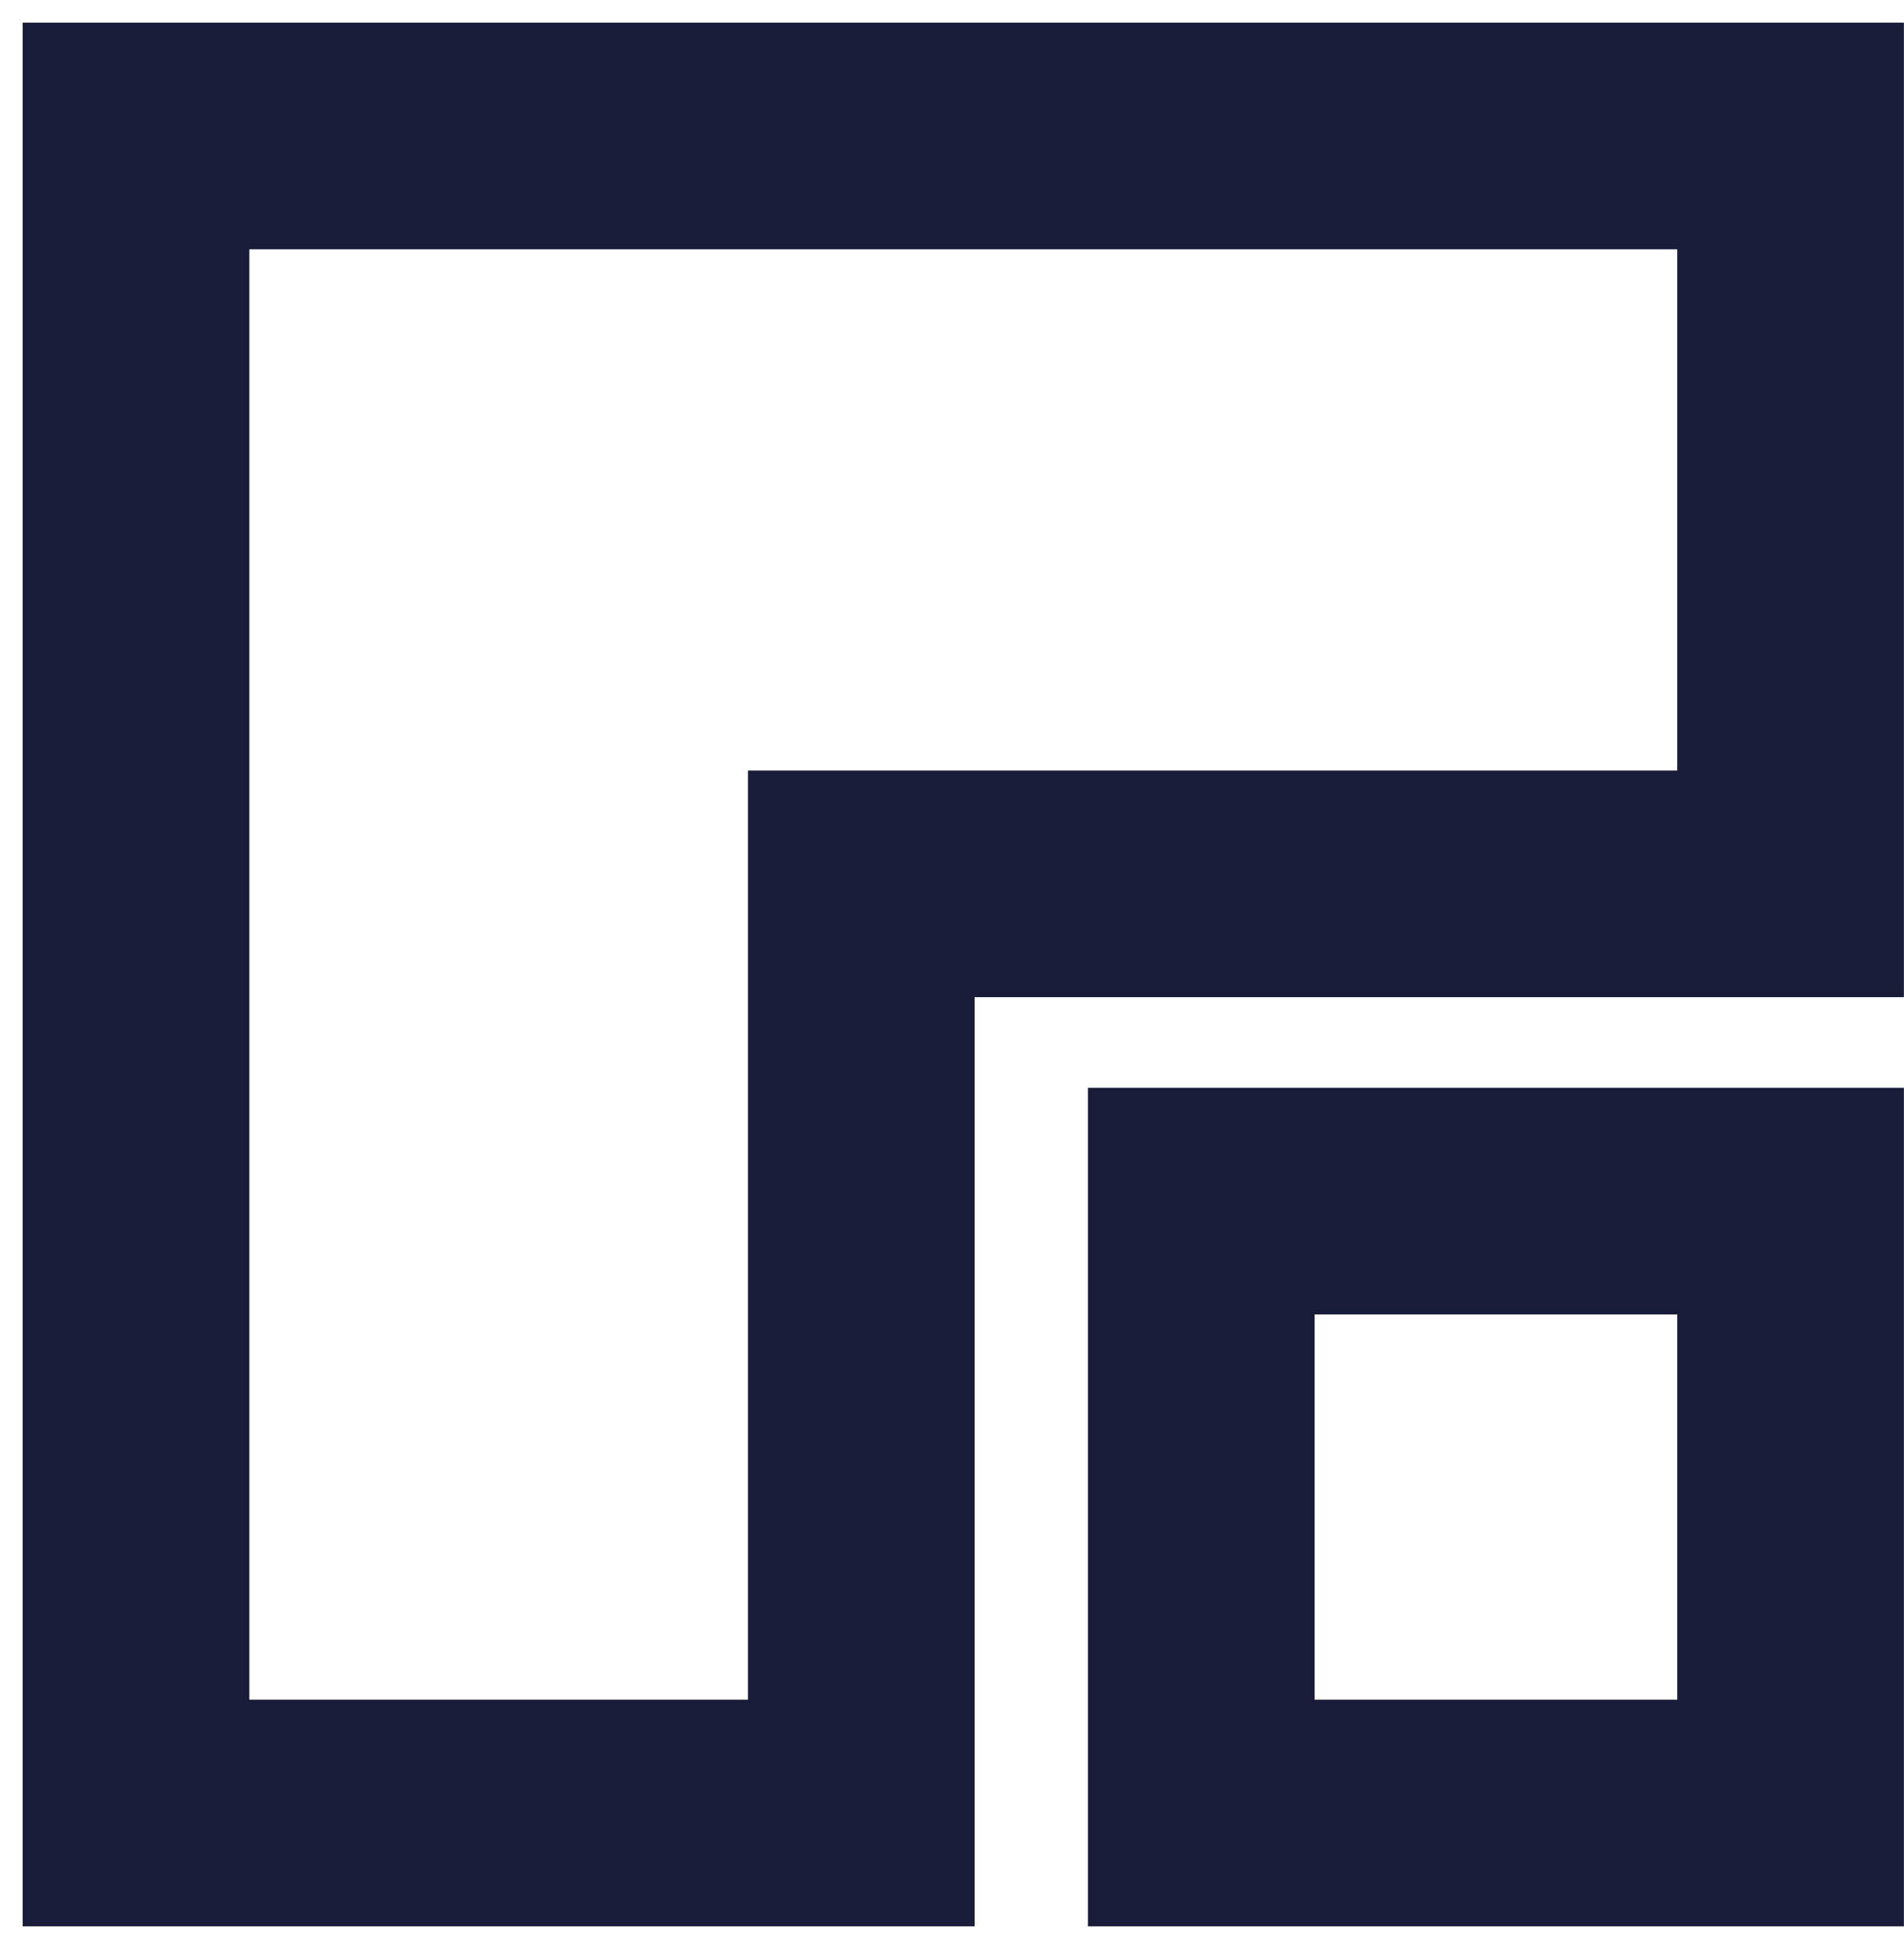
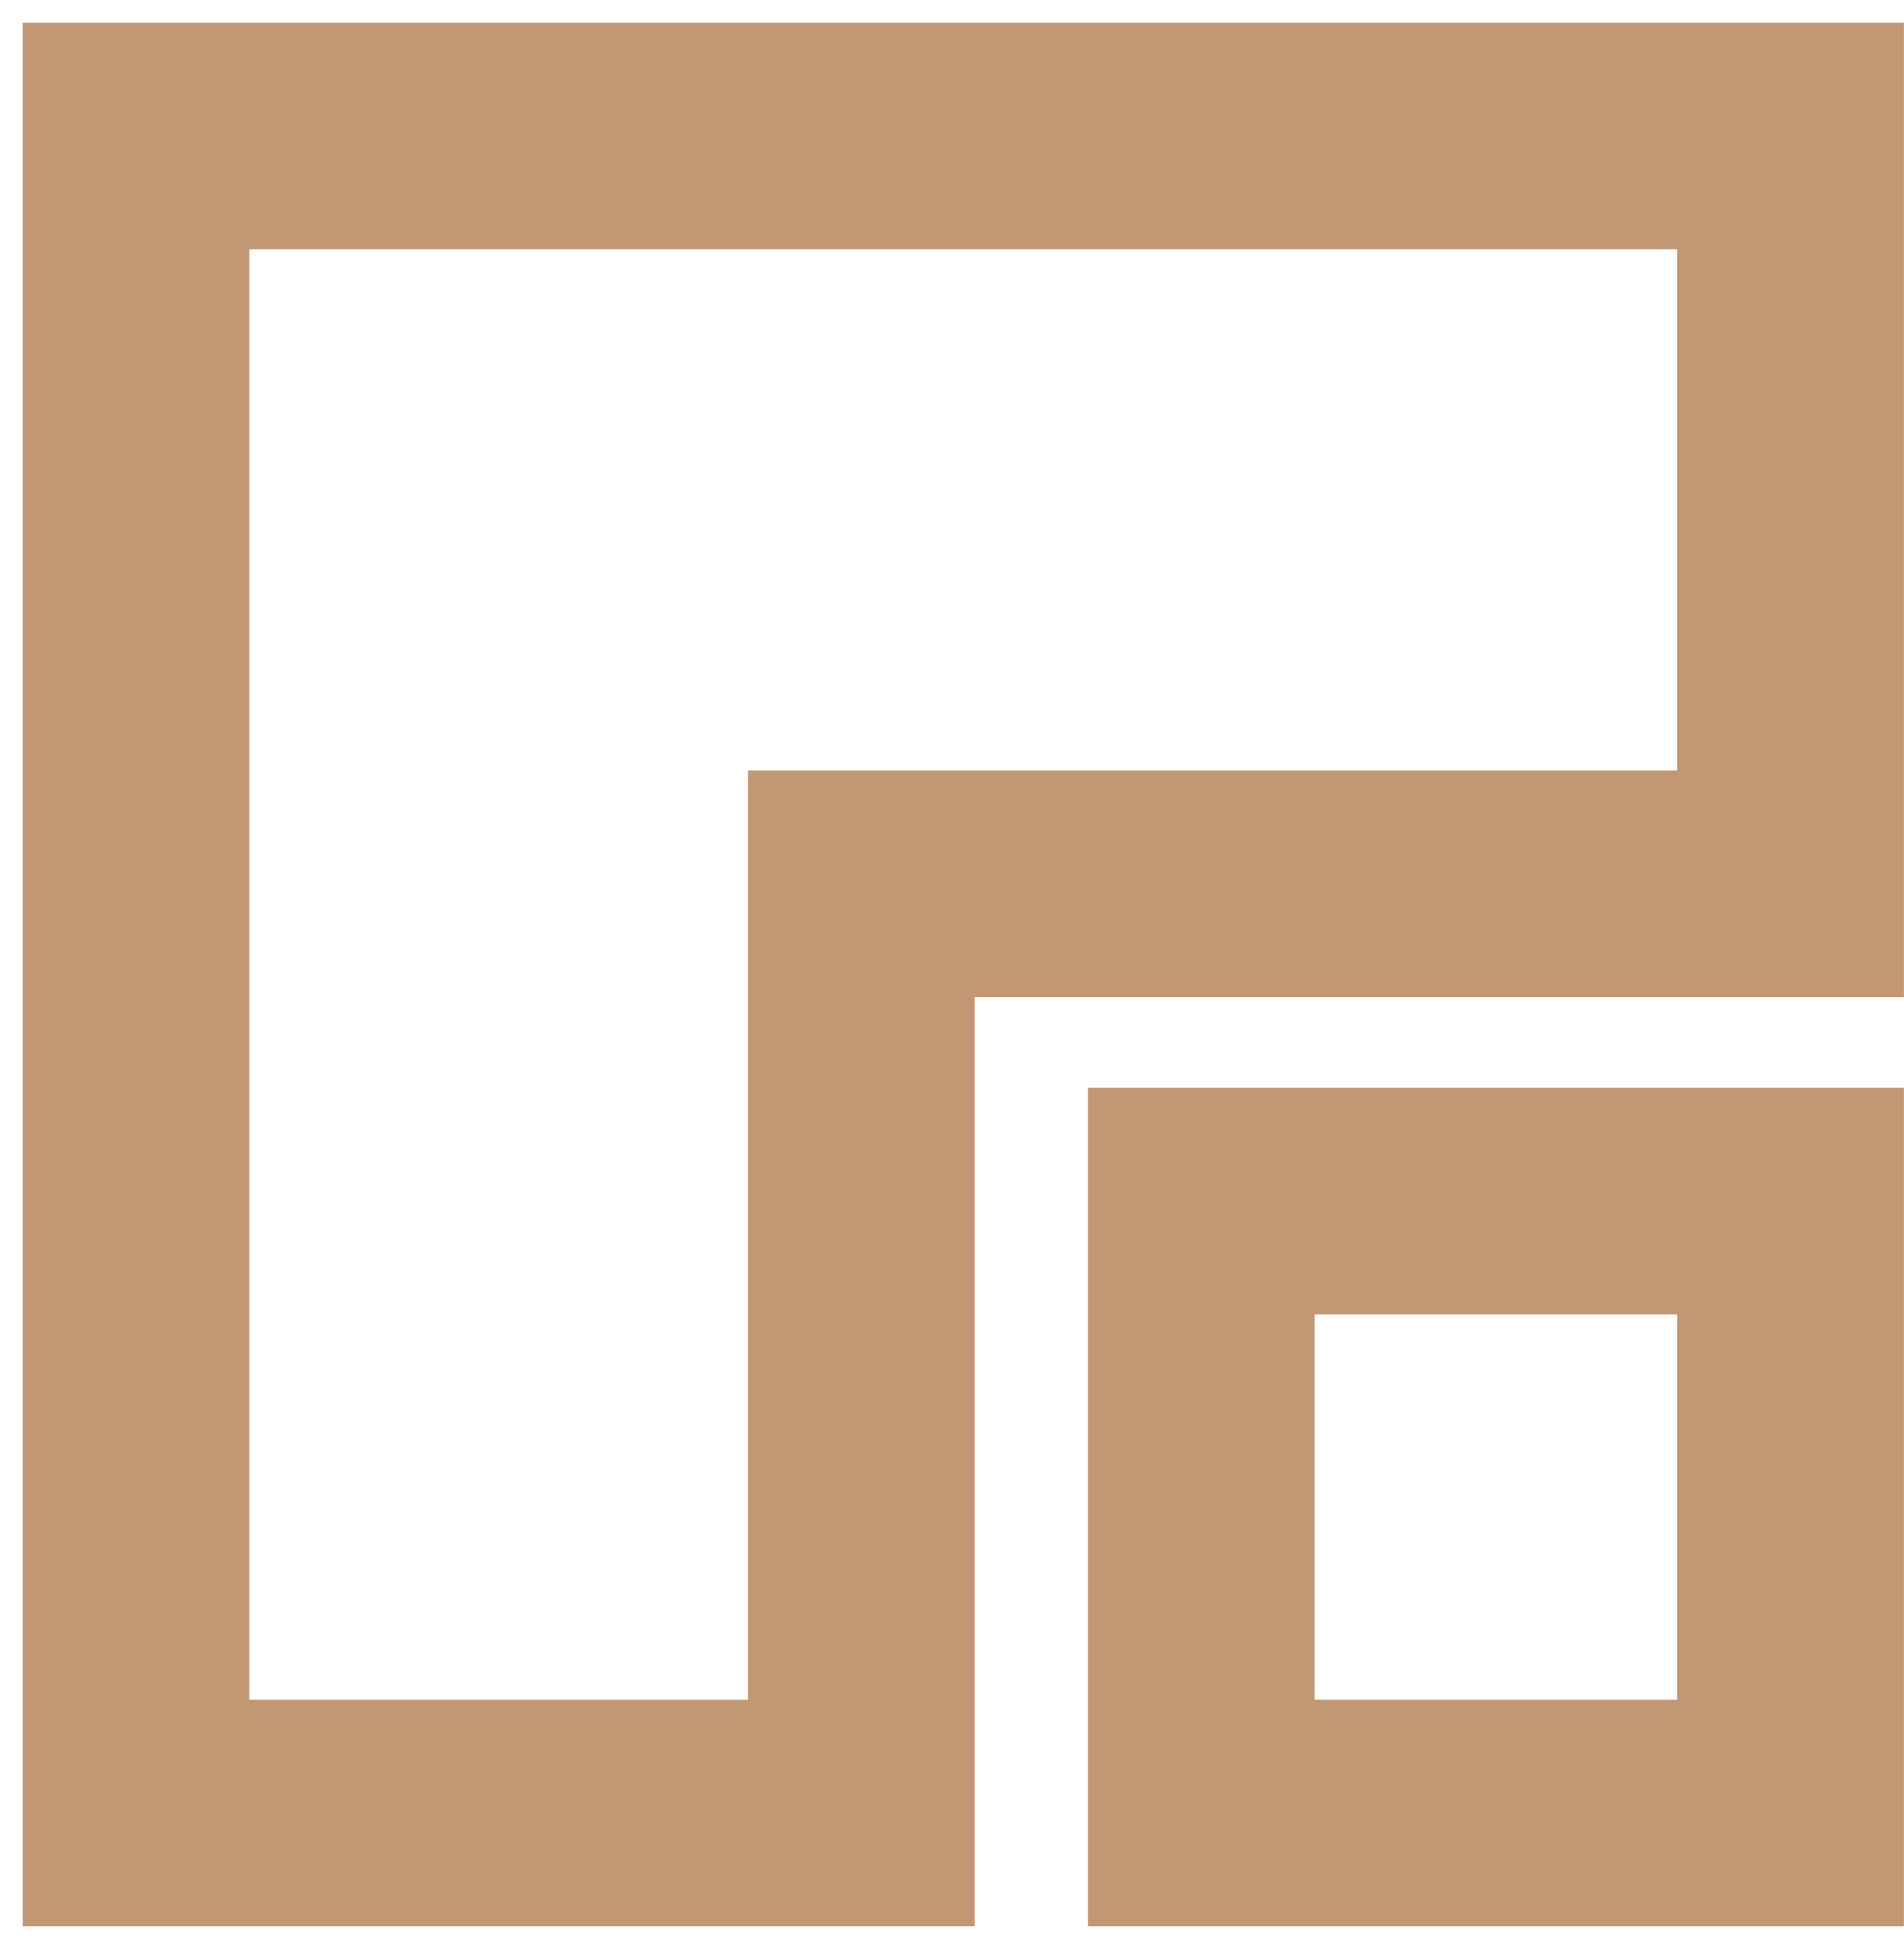
<svg xmlns="http://www.w3.org/2000/svg" width="42" height="43" viewBox="0 0 42 43" fill="none">
-   <path d="M3 40V3H39.5V19.5H19V40H3Z" stroke="#191C38" stroke-width="5" />
-   <path d="M26.5 40V26.5H39.5V40H26.5Z" stroke="#191C38" stroke-width="5" />
+   <path d="M3 40V3H39.5V19.5H19V40H3Z" stroke="#C29773" stroke-width="5" />
+   <path d="M26.5 40V26.5H39.5V40H26.5Z" stroke="#C29773" stroke-width="5" />
</svg>
